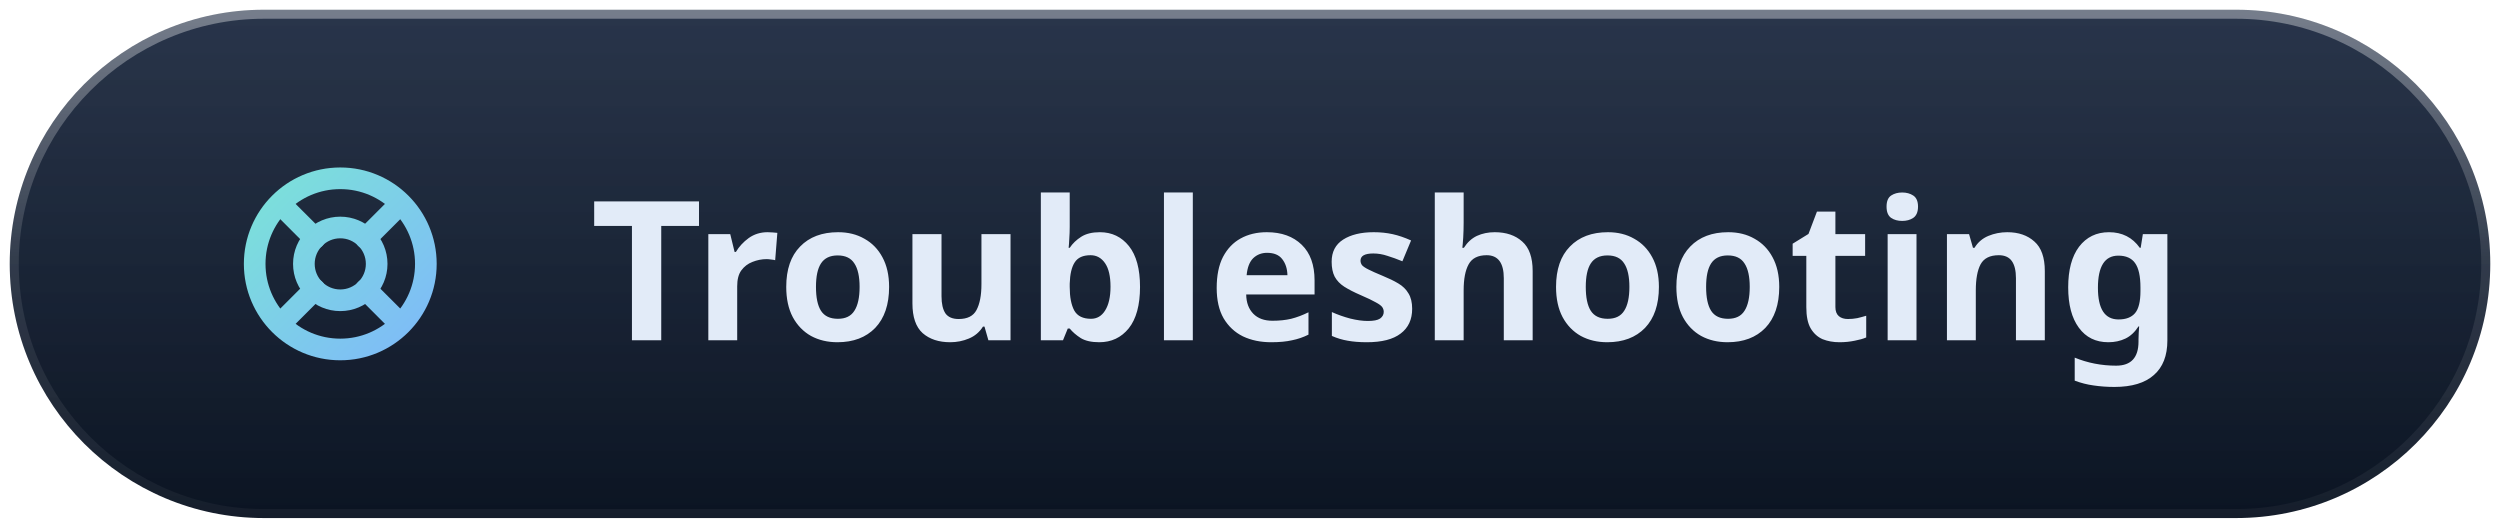
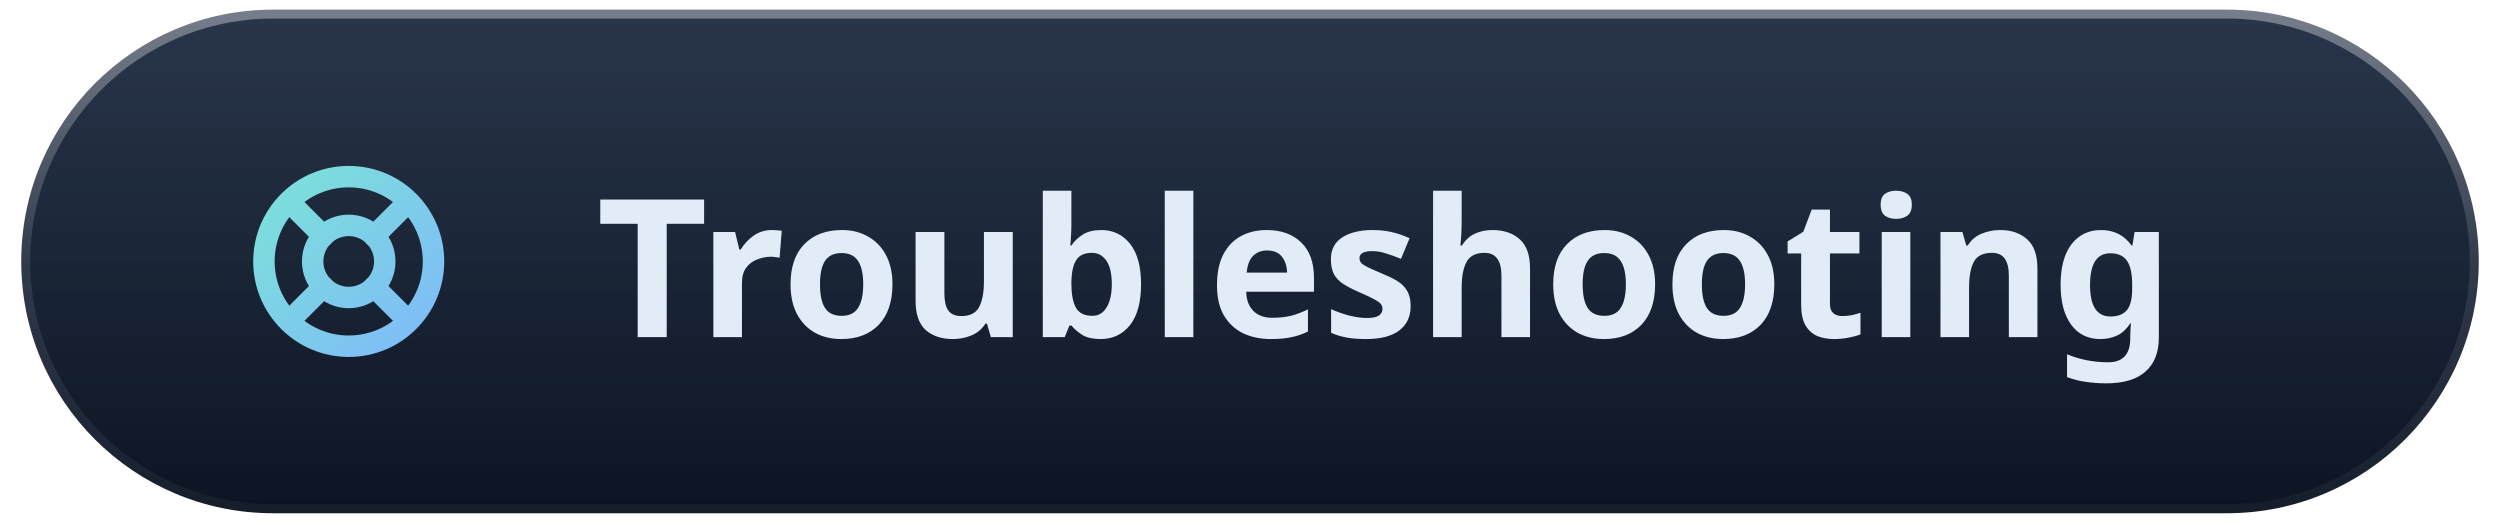
- <svg xmlns="http://www.w3.org/2000/svg" width="180" height="38" viewBox="0 0 180 38" role="img" aria-label="Troubleshooting">
+ <svg xmlns="http://www.w3.org/2000/svg" width="153" height="32" viewBox="0 0 180 38" role="img" aria-label="Troubleshooting">
  <defs>
    <linearGradient id="pill" x1="0" y1="0" x2="0" y2="1">
      <stop offset="0" stop-color="#18253c" />
      <stop offset="1" stop-color="#0b1422" />
    </linearGradient>
    <linearGradient id="edge" x1="0" y1="0" x2="0" y2="1">
      <stop offset="0" stop-color="#ffffff" stop-opacity=".36" />
      <stop offset=".5" stop-color="#ffffff" stop-opacity=".10" />
      <stop offset="1" stop-color="#ffffff" stop-opacity=".04" />
    </linearGradient>
    <linearGradient id="ink" gradientUnits="userSpaceOnUse" x1="0" y1="0" x2="24" y2="24">
      <stop offset="0" stop-color="#7bead2" />
      <stop offset="1" stop-color="#7fb2ff" />
    </linearGradient>
    <linearGradient id="top" x1="0" y1="0" x2="0" y2="1">
      <stop offset="0" stop-color="#ffffff" stop-opacity=".075" />
      <stop offset="1" stop-color="#ffffff" stop-opacity="0" />
    </linearGradient>
  </defs>
  <rect x=".7" y=".7" width="178.6" height="36.6" rx="18.3" fill="url(#pill)" />
  <rect x=".7" y=".7" width="178.6" height="36.6" rx="18.3" fill="url(#top)" />
  <rect x=".7" y=".7" width="178.6" height="36.6" rx="18.3" fill="none" stroke="url(#edge)" stroke-width="1.3" />
  <g transform="translate(16,10.5) scale(0.7083)" fill="none" stroke="url(#ink)" stroke-width="2.2" stroke-linecap="round" stroke-linejoin="round">
    <circle cx="12" cy="12" r="8.7" />
    <circle cx="12" cy="12" r="3.7" />
    <path d="M5.9 5.9l3.5 3.5M18.1 5.9l-3.5 3.5M5.9 18.1l3.5-3.5M18.1 18.1l-3.5-3.5" />
  </g>
  <text x="42.5" y="24.5" font-family="&quot;Segoe UI&quot;,system-ui,sans-serif" font-size="14" font-weight="700" fill="#e2ebf8">Troubleshooting</text>
</svg>
